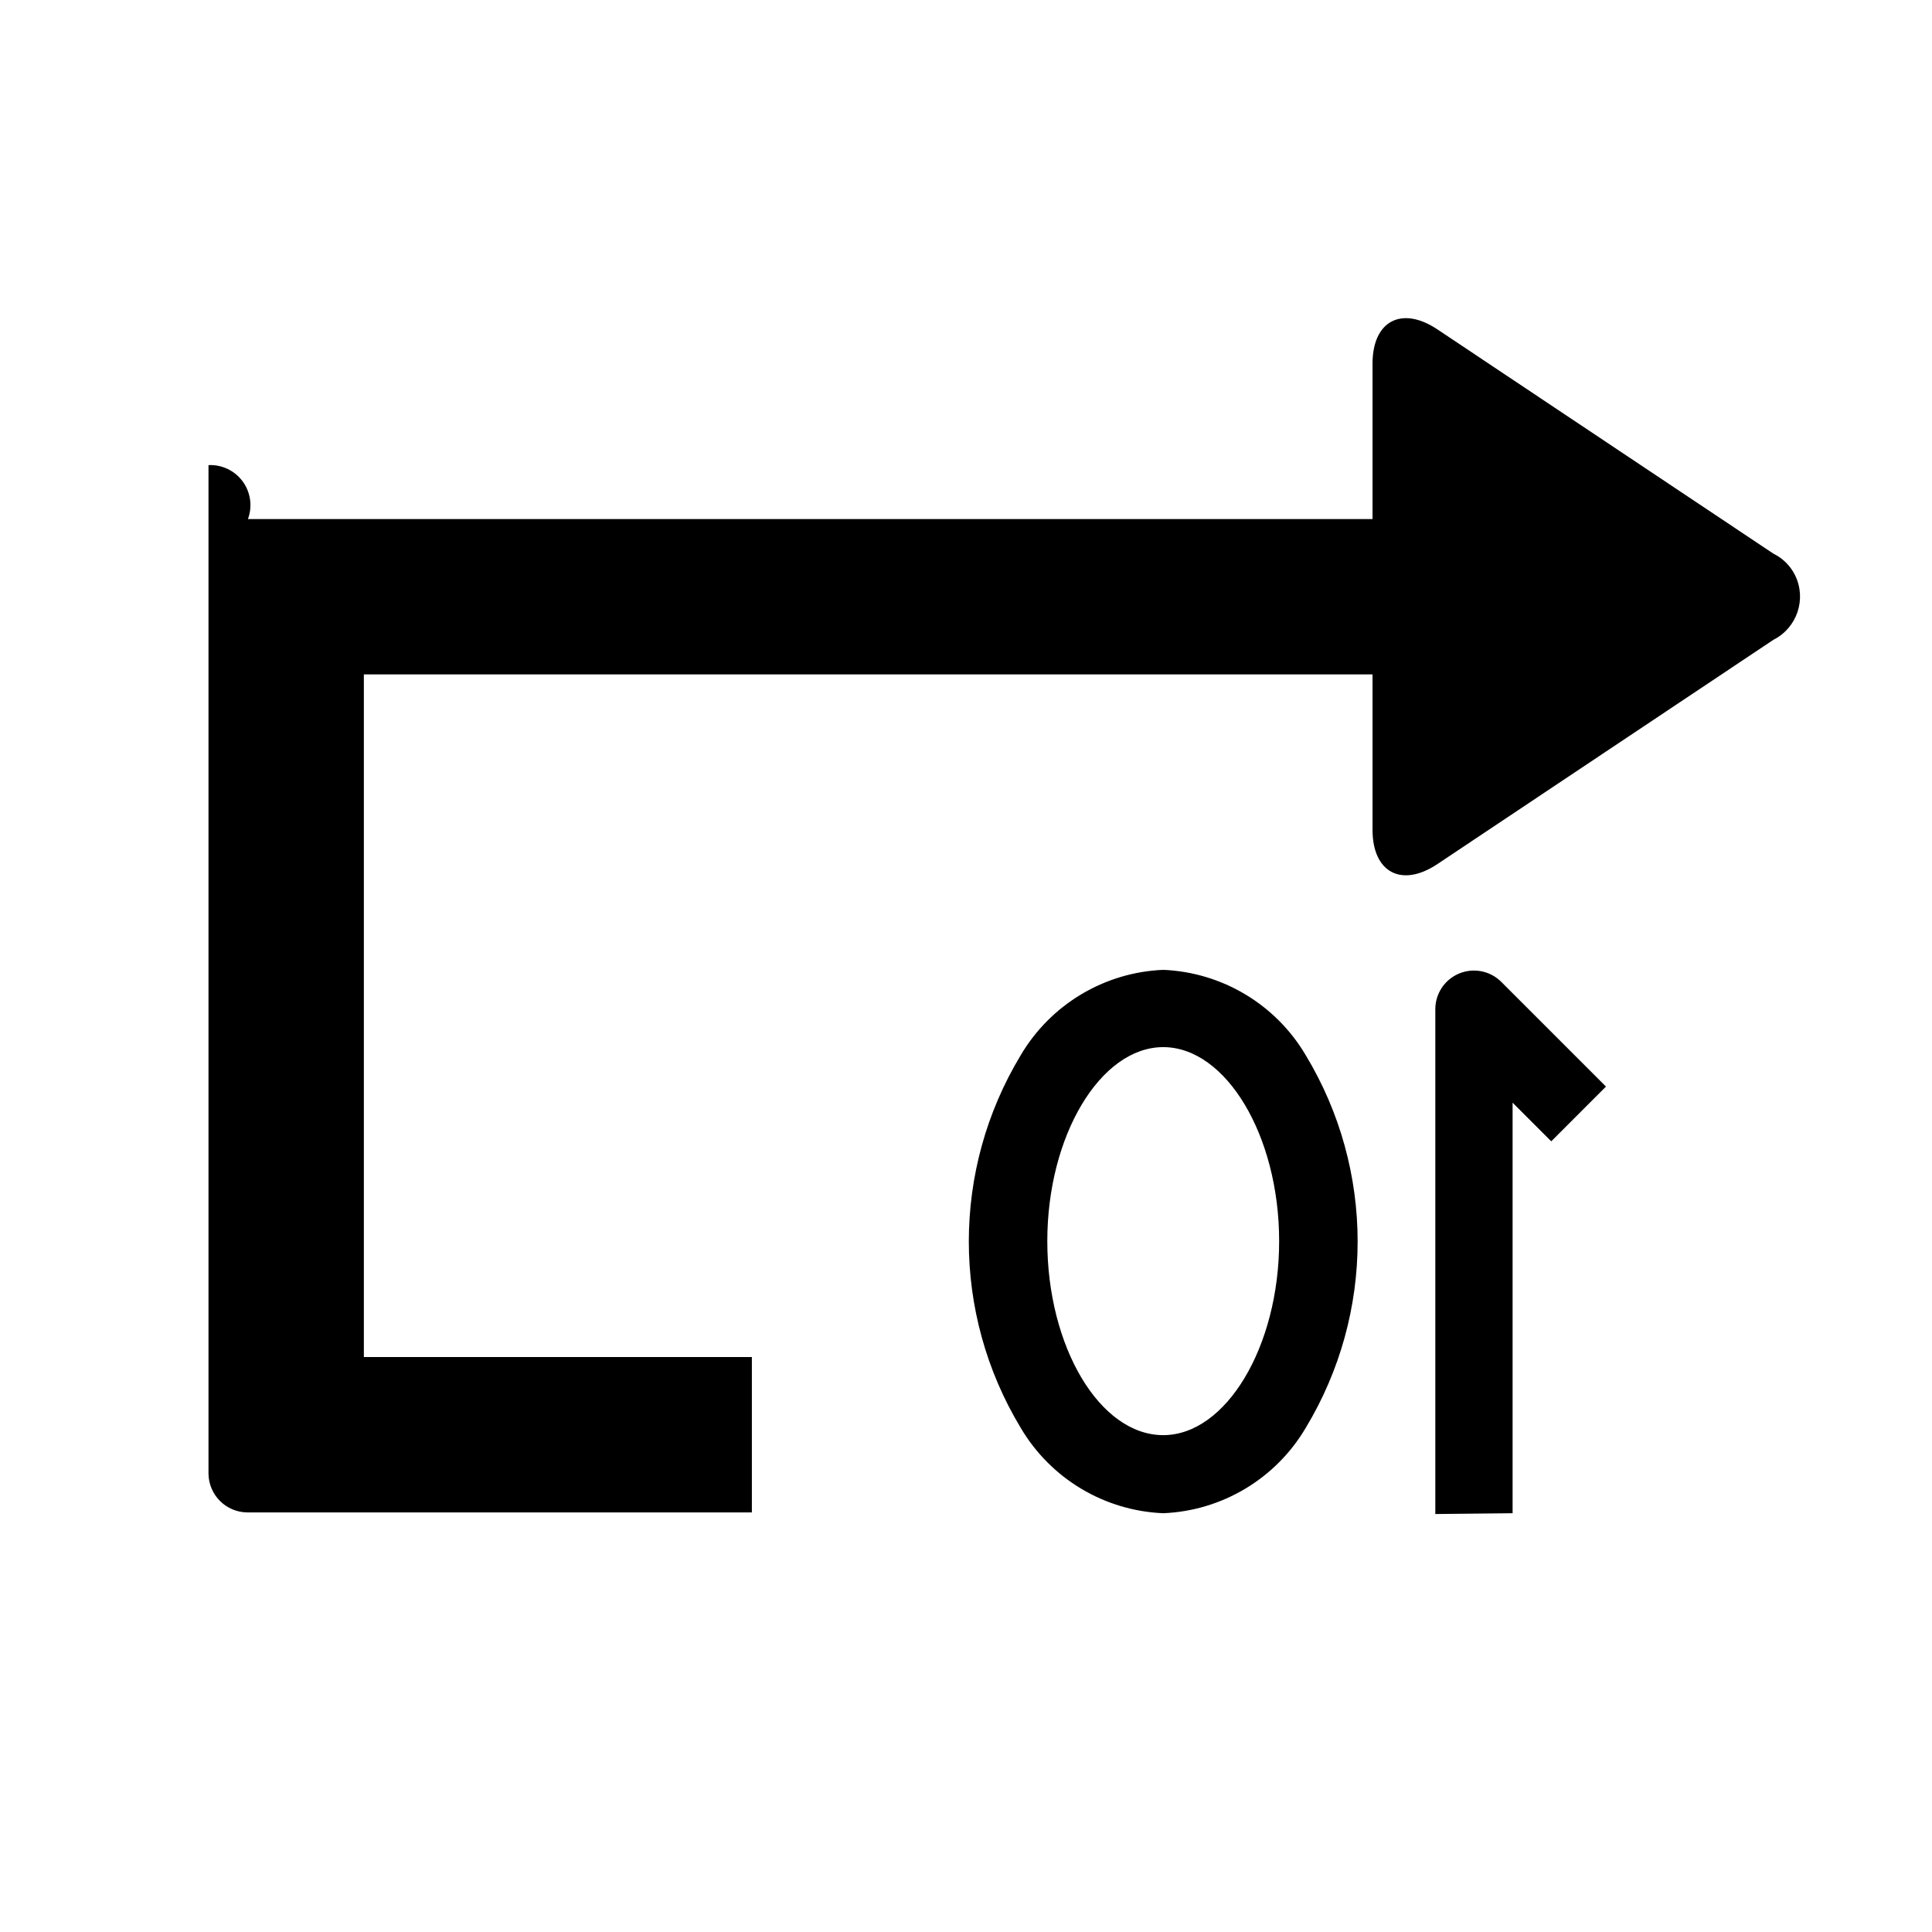
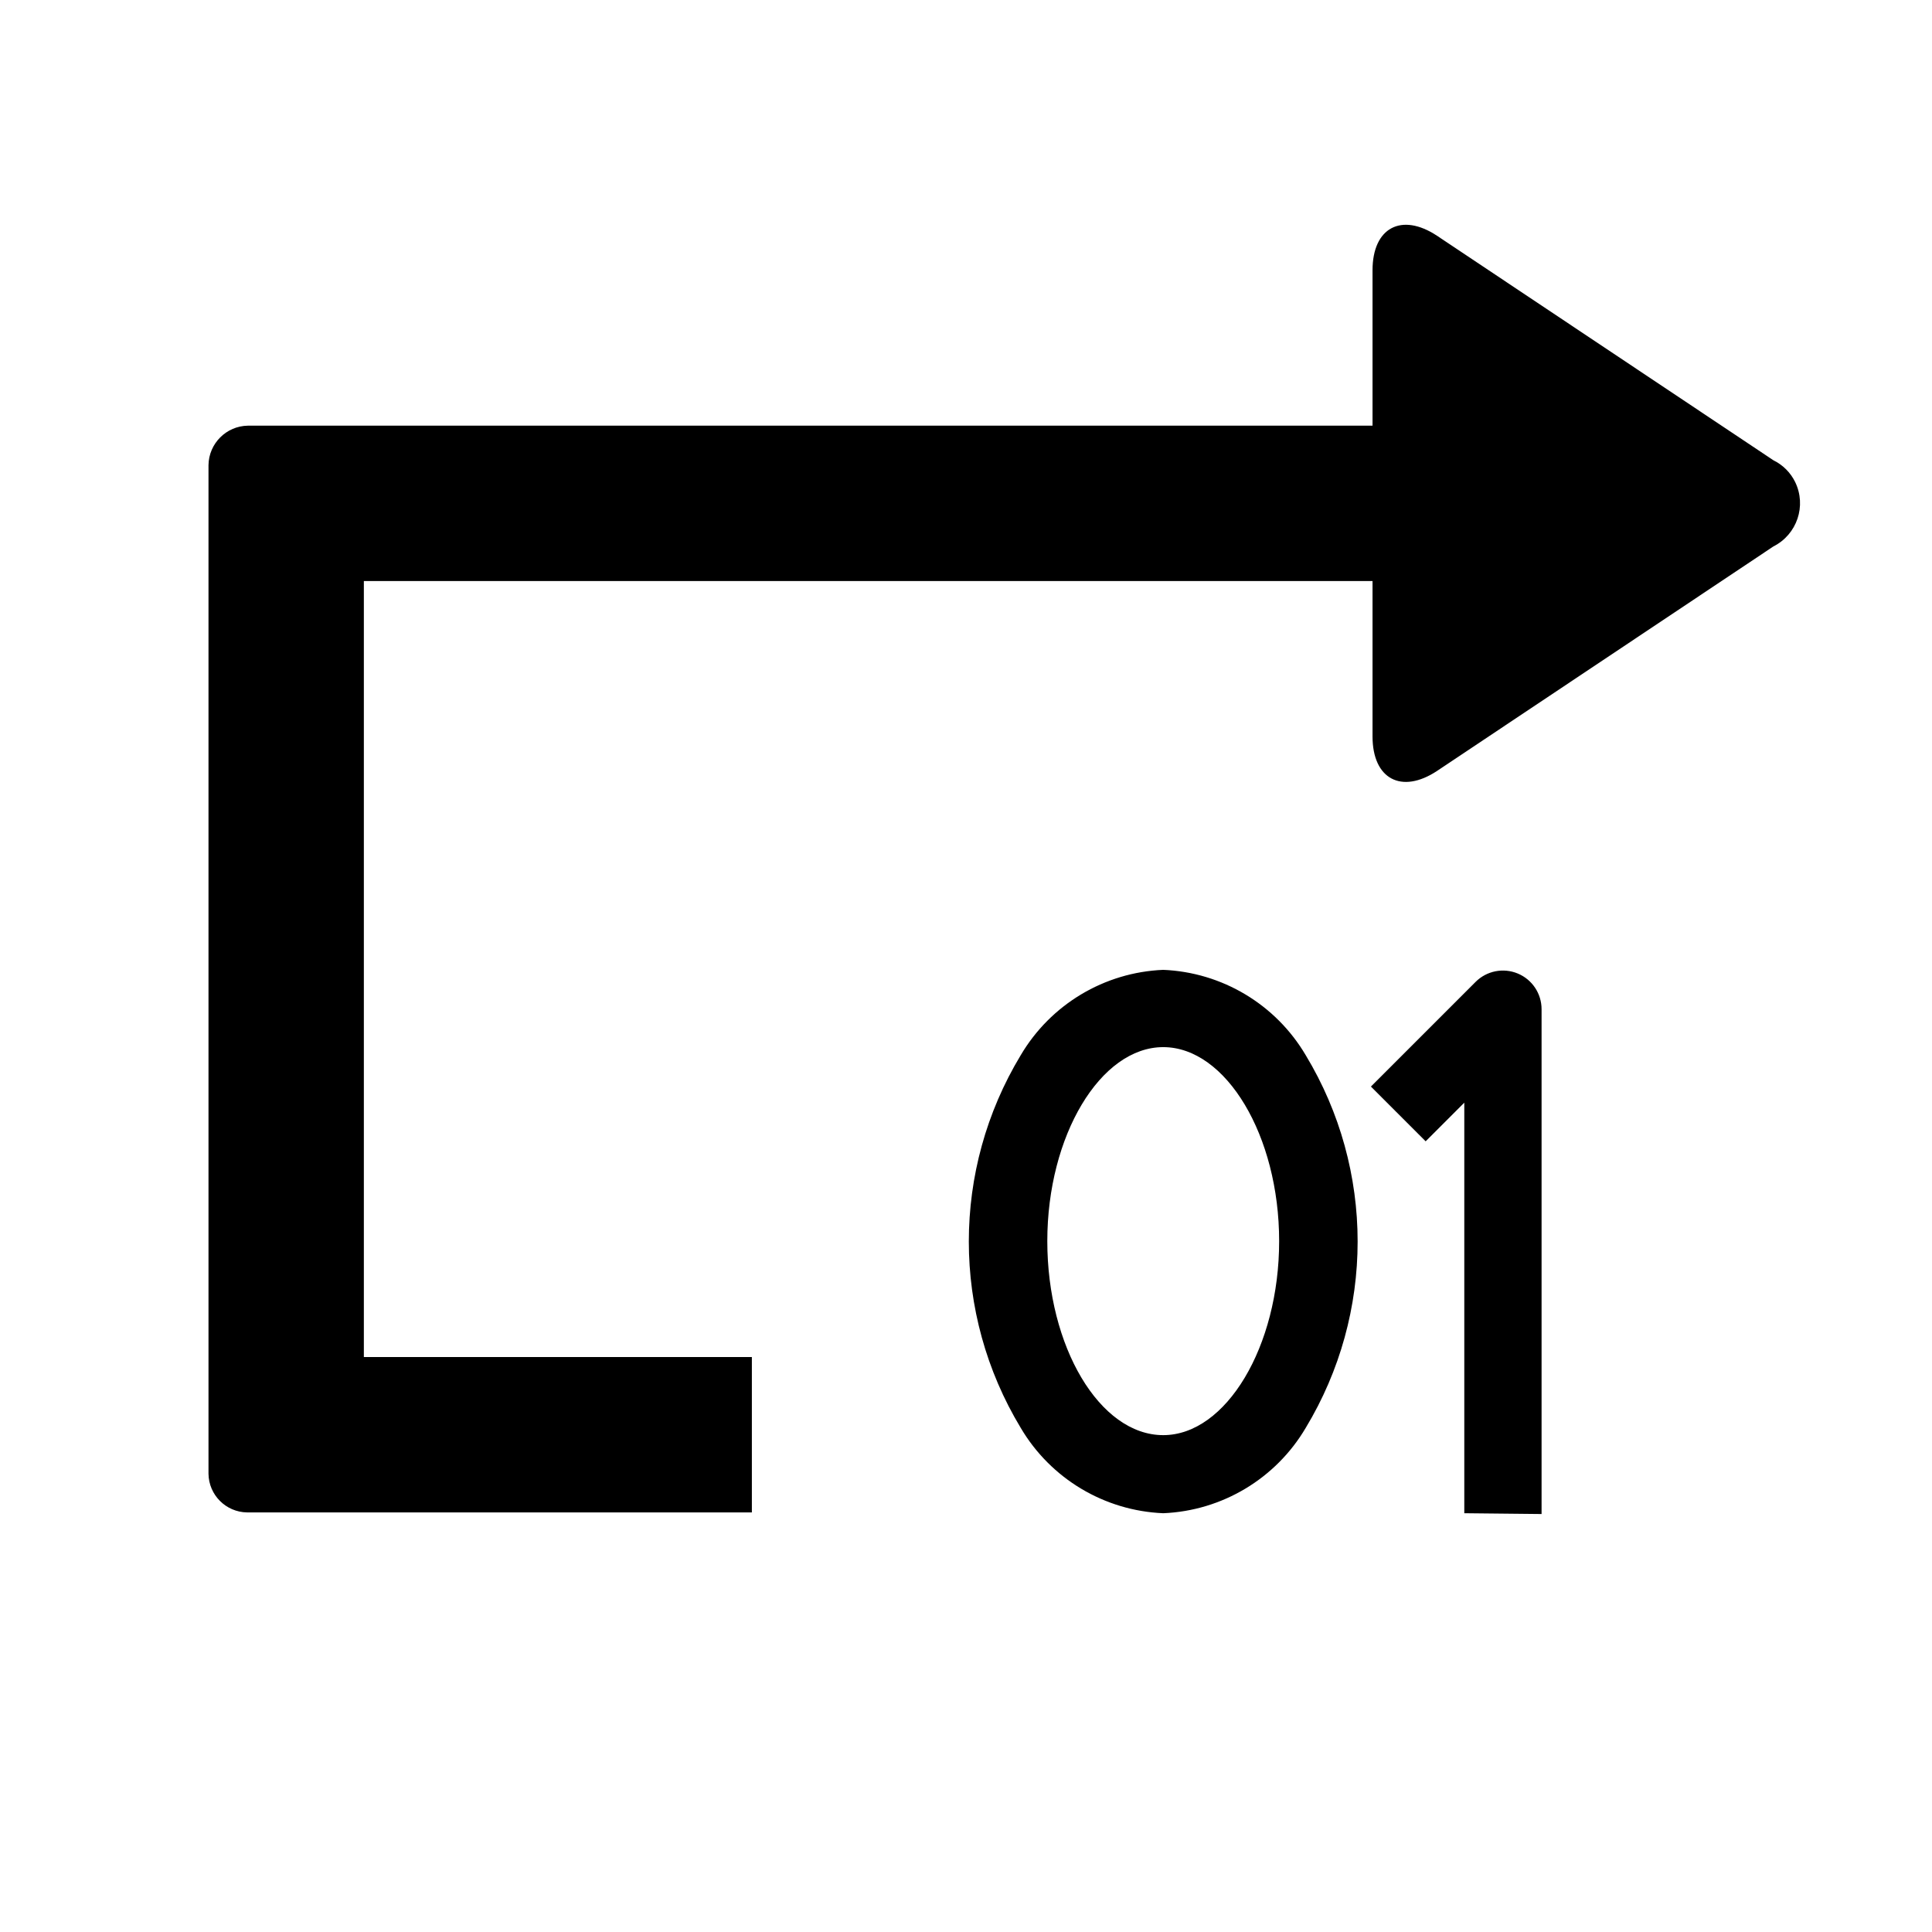
<svg xmlns="http://www.w3.org/2000/svg" class="jw-svg-icon jw-svg-icon-forward" viewBox="0 0 240 240" focusable="false">
-   <path d="M126.8,131.078a21.589,21.589,0,0,1,17.7-10.6,21.589,21.589,0,0,1,17.7,10.6,44.769,44.769,0,0,1,0,46.3,21.589,21.589,0,0,1-17.7,10.6,21.589,21.589,0,0,1-17.7-10.6,44.769,44.769,0,0,1,0-46.3Zm17.7,47.2c7.8,0,14.4-11,14.4-24.1s-6.6-24.1-14.4-24.1-14.4,11-14.4,24.1S136.6,178.278,144.5,178.278Zm43.4,9.7v-51l4.8,4.8,6.8-6.8-13-13a4.8,4.8,0,0,0-8.2,3.4v62.7l9.6-.1Zm-162-130.2v125.3a4.867,4.867,0,0,0,4.8,4.8h62.7v-19.3H45.2V83.778h125.3v19.3c0,5.3,3.6,7.2,8,4.3l41.8-27.9a6.013,6.013,0,0,0,2.7-8,5.887,5.887,0,0,0-2.7-2.7l-41.8-27.9c-4.4-2.9-8-1-8,4.3v19.3H30.8A4.974,4.974,0,0,0,25.9,57.778Z" />
+   <path d="M126.8,131.078a21.589,21.589,0,0,1,17.7-10.6,21.589,21.589,0,0,1,17.7,10.6,44.769,44.769,0,0,1,0,46.3,21.589,21.589,0,0,1-17.7,10.6,21.589,21.589,0,0,1-17.7-10.6,44.769,44.769,0,0,1,0-46.3Zm17.7,47.2c7.8,0,14.4-11,14.4-24.1s-6.6-24.1-14.4-24.1-14.4,11-14.4,24.1S136.6,178.278,144.5,178.278ZM181.9,187.978v-51l-4.8,4.8-6.8-6.8,13-13a4.8,4.8,0,0,1,8.2,3.4v62.7l-9.6-.1ZM25.9,57.778v125.3a4.867,4.867,0,0,0,4.8,4.8h62.7v-19.3H45.2v-96.4h125.3v19.3c0,5.3,3.6,7.2,8,4.3l41.8-27.9a6.013,6.013,0,0,0,2.7-8,5.887,5.887,0,0,0-2.7-2.7l-41.8-27.9c-4.4-2.9-8-1-8,4.3v19.3H30.8A4.974,4.974,0,0,0,25.9,57.778Z" />
</svg>
